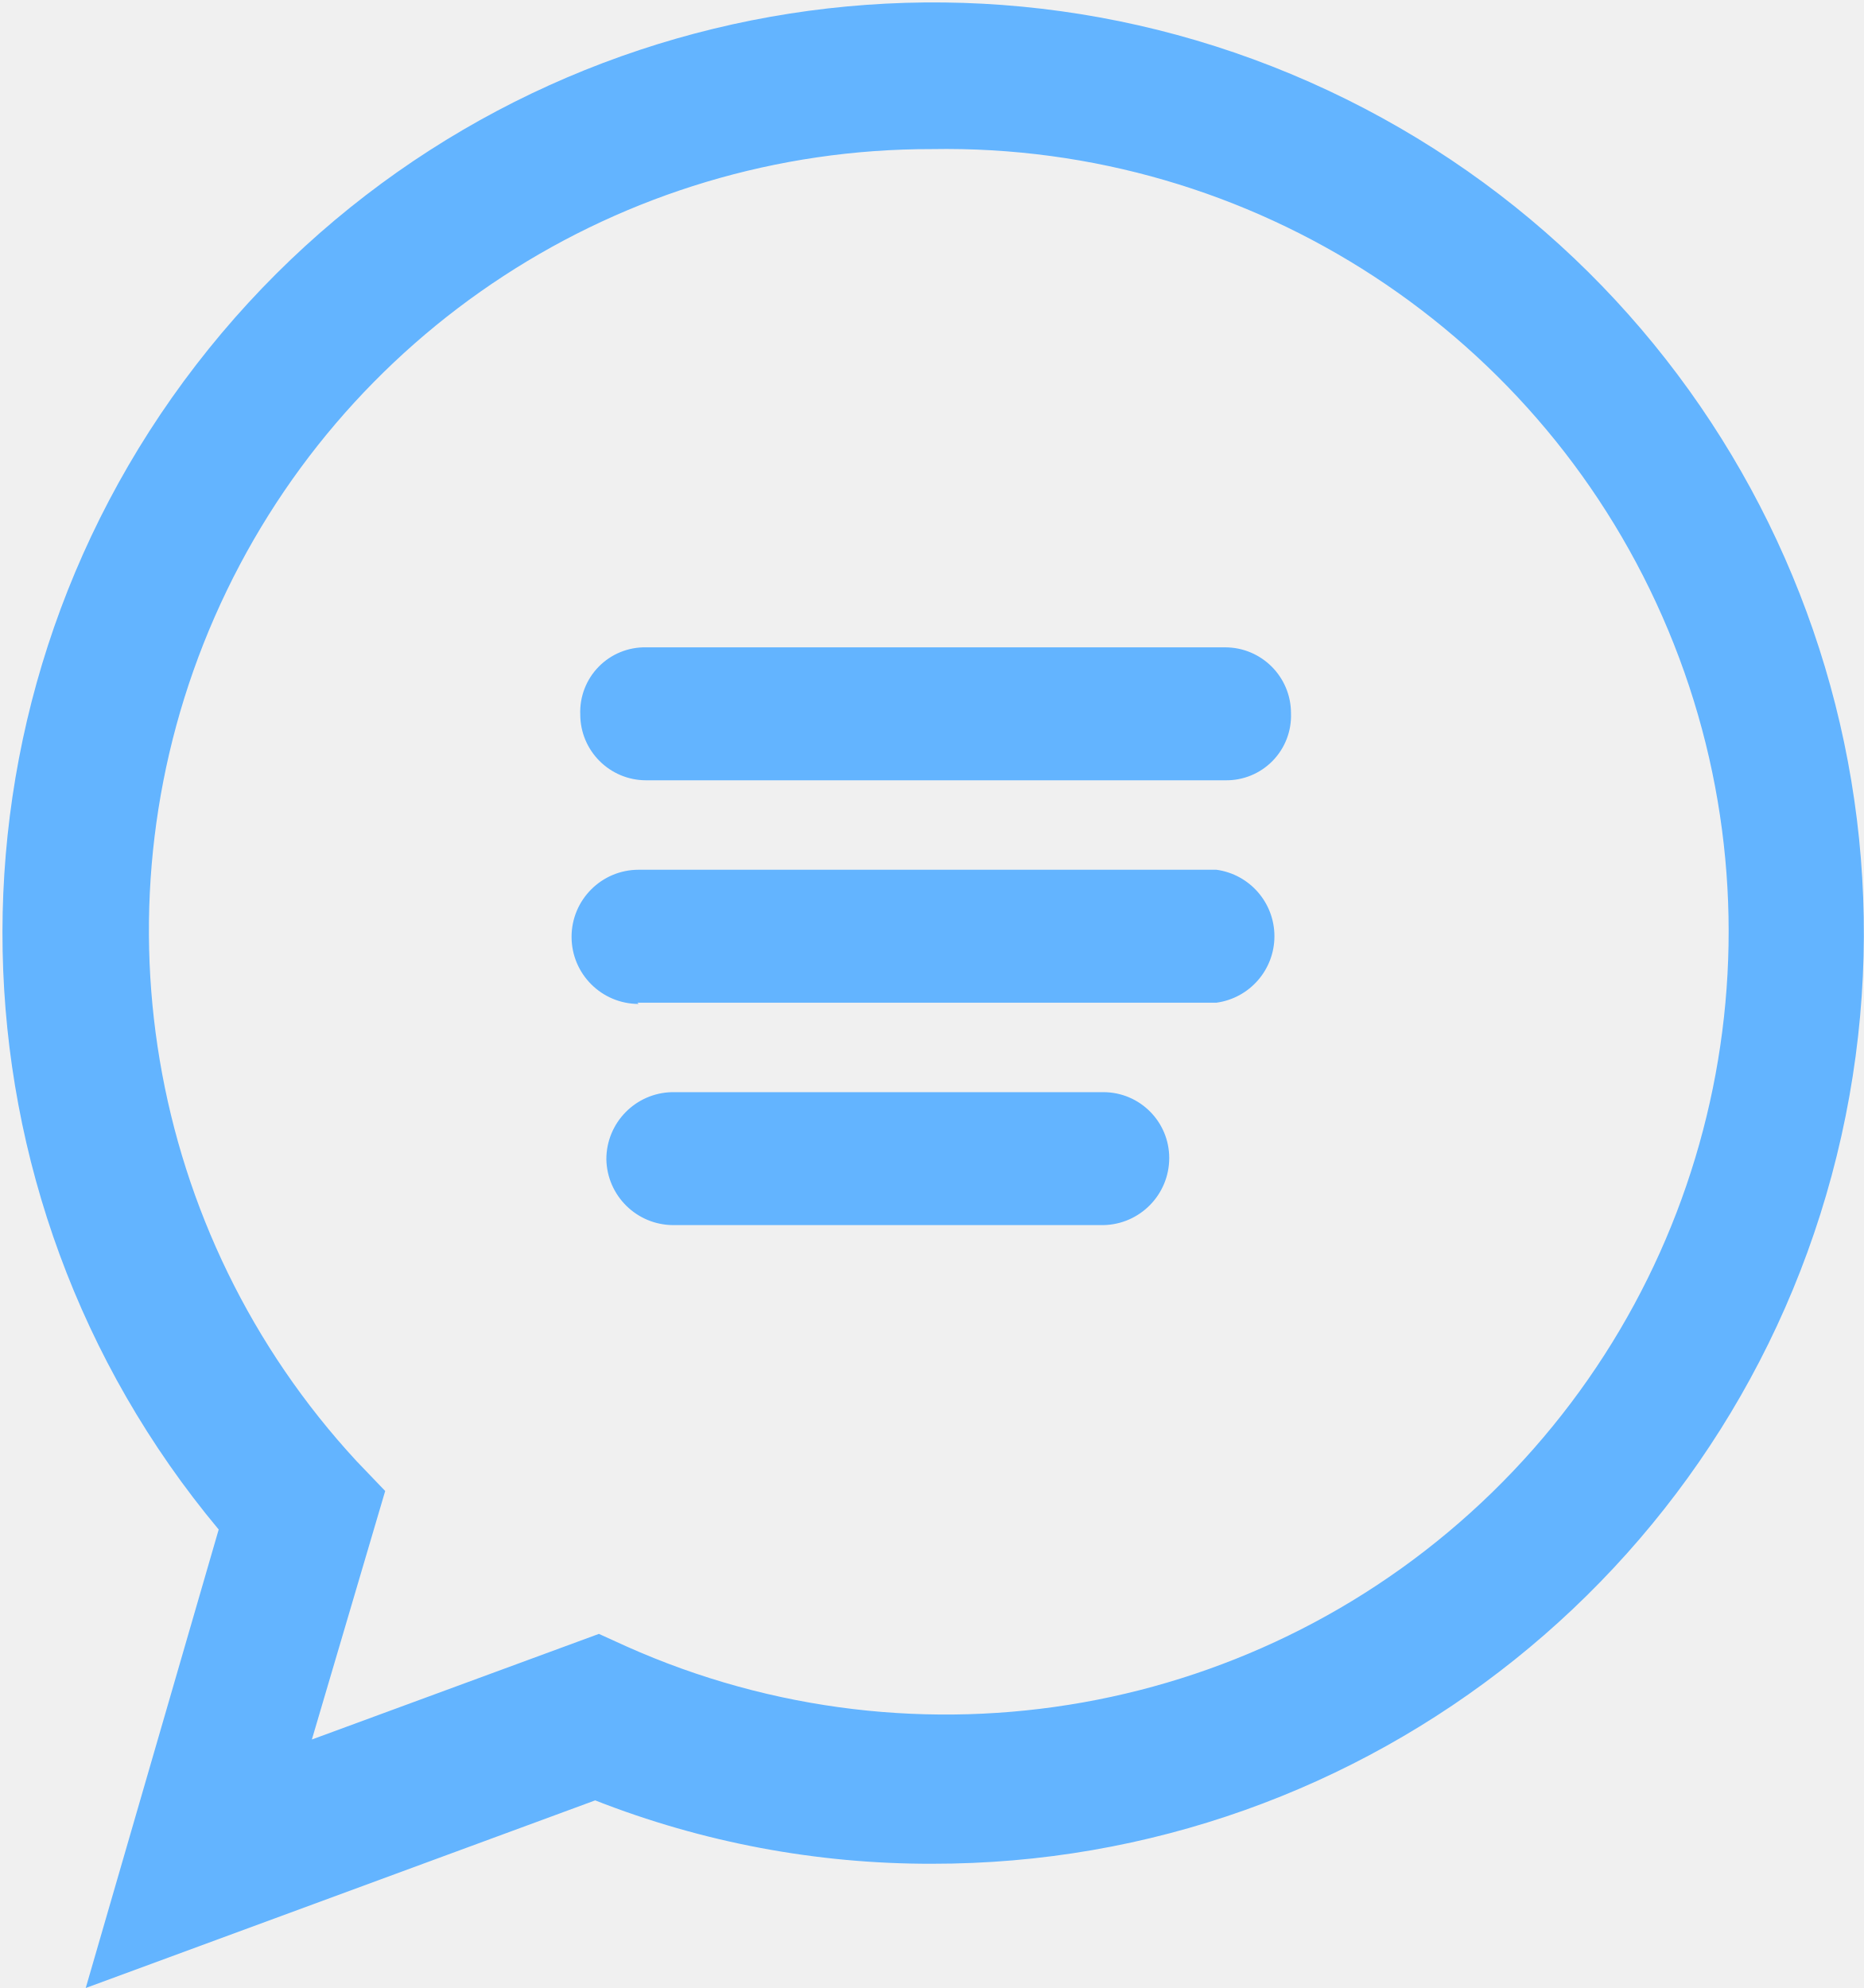
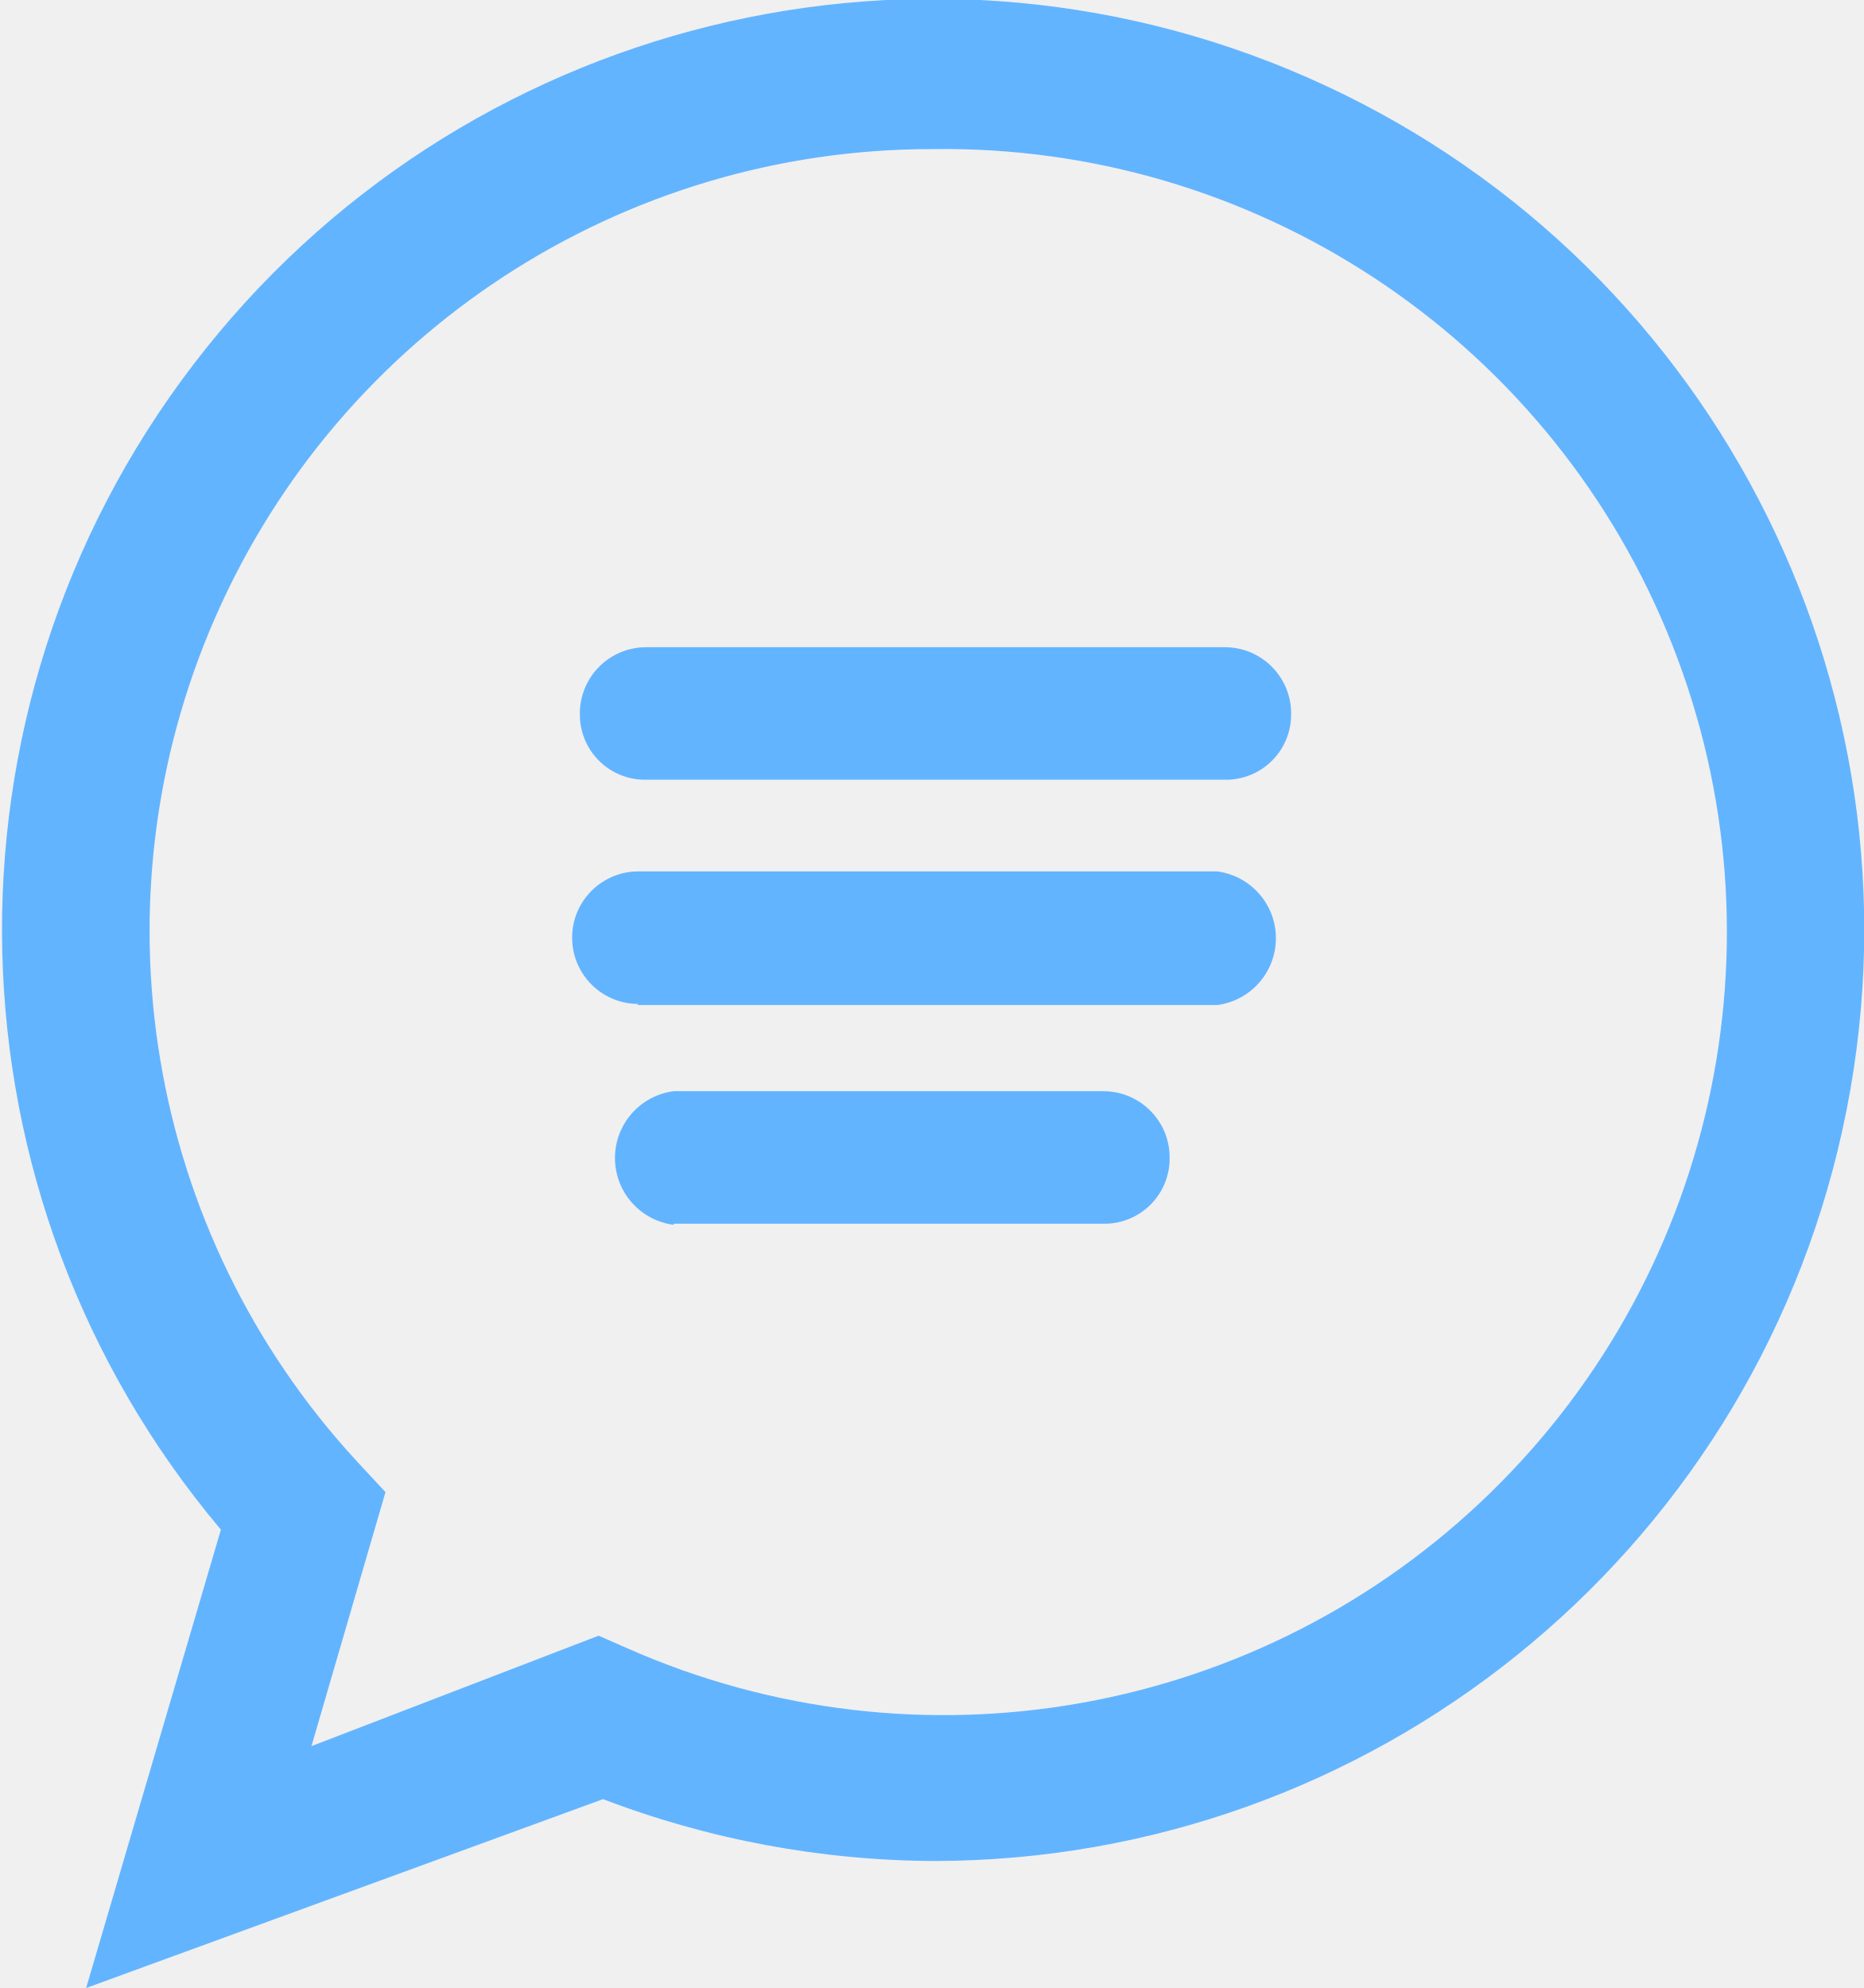
- <svg xmlns="http://www.w3.org/2000/svg" viewBox="0 0 15 16">
-   <path d="M.69,16l1.07-3.69A7.49,7.49,0,1,1,7.5,15a7.37,7.37,0,0,1-2.71-.51ZM7.5,1.2A6.29,6.29,0,0,0,2.87,11.76L3.1,12l-.59,2,2.31-.85.22.1A6.3,6.3,0,1,0,7.5,1.2Z" fill="#63b4ff" />
-   <line x1="5.2" y1="5.74" x2="9.86" y2="5.72" fill="#fff" />
-   <path d="M5.2,6.28a.53.53,0,0,1-.53-.53.52.52,0,0,1,.53-.54l4.66,0h0a.53.53,0,0,1,.53.53.52.52,0,0,1-.53.54l-4.66,0Z" fill="#63b4ff" />
-   <line x1="5.14" y1="7.54" x2="9.8" y2="7.52" fill="#fff" />
-   <path d="M5.14,8.08A.54.54,0,1,1,5.14,7L9.79,7h0a.54.54,0,0,1,0,1.07l-4.66,0Z" fill="#63b4ff" />
-   <line x1="5.42" y1="9.32" x2="8.88" y2="9.29" fill="#fff" />
-   <path d="M5.42,9.86a.54.54,0,0,1-.54-.53.54.54,0,0,1,.53-.54l3.47,0h0a.53.53,0,0,1,.53.53.54.54,0,0,1-.53.54l-3.46,0Z" fill="#63b4ff" />
+ <svg xmlns="http://www.w3.org/2000/svg" viewBox="0 0 16.87 18">
+   <path d="M.78,18,2,13.85a8.43,8.43,0,1,1,6.46,3,8.5,8.5,0,0,1-3-.56ZM8.44,1.35A7.08,7.08,0,0,0,3.23,13.23l.26.28-.67,2.3,2.6-1,.25.11A7.09,7.09,0,1,0,8.44,1.35Z" fill="#63b4ff" />
+   <line x1="5.85" y1="6.46" x2="11.09" y2="6.43" fill="#fff" />
+   <path d="M5.85,7.06a.59.59,0,0,1-.6-.59.6.6,0,0,1,.6-.61l5.24,0h0a.6.6,0,0,1,.6.6.59.59,0,0,1-.59.6l-5.24,0Z" fill="#63b4ff" />
+   <line x1="5.78" y1="8.49" x2="11.02" y2="8.45" fill="#fff" />
+   <path d="M5.78,9.09a.6.6,0,0,1-.6-.6.6.6,0,0,1,.6-.6l5.24,0h0a.61.61,0,0,1,0,1.21l-5.25,0Z" fill="#63b4ff" />
+   <line x1="6.09" y1="10.49" x2="9.99" y2="10.45" fill="#fff" />
+   <path d="M6.1,11.09a.61.61,0,0,1,0-1.21l3.89,0h0a.6.6,0,0,1,.6.6.59.59,0,0,1-.59.6l-3.9,0Z" fill="#63b4ff" />
</svg>
